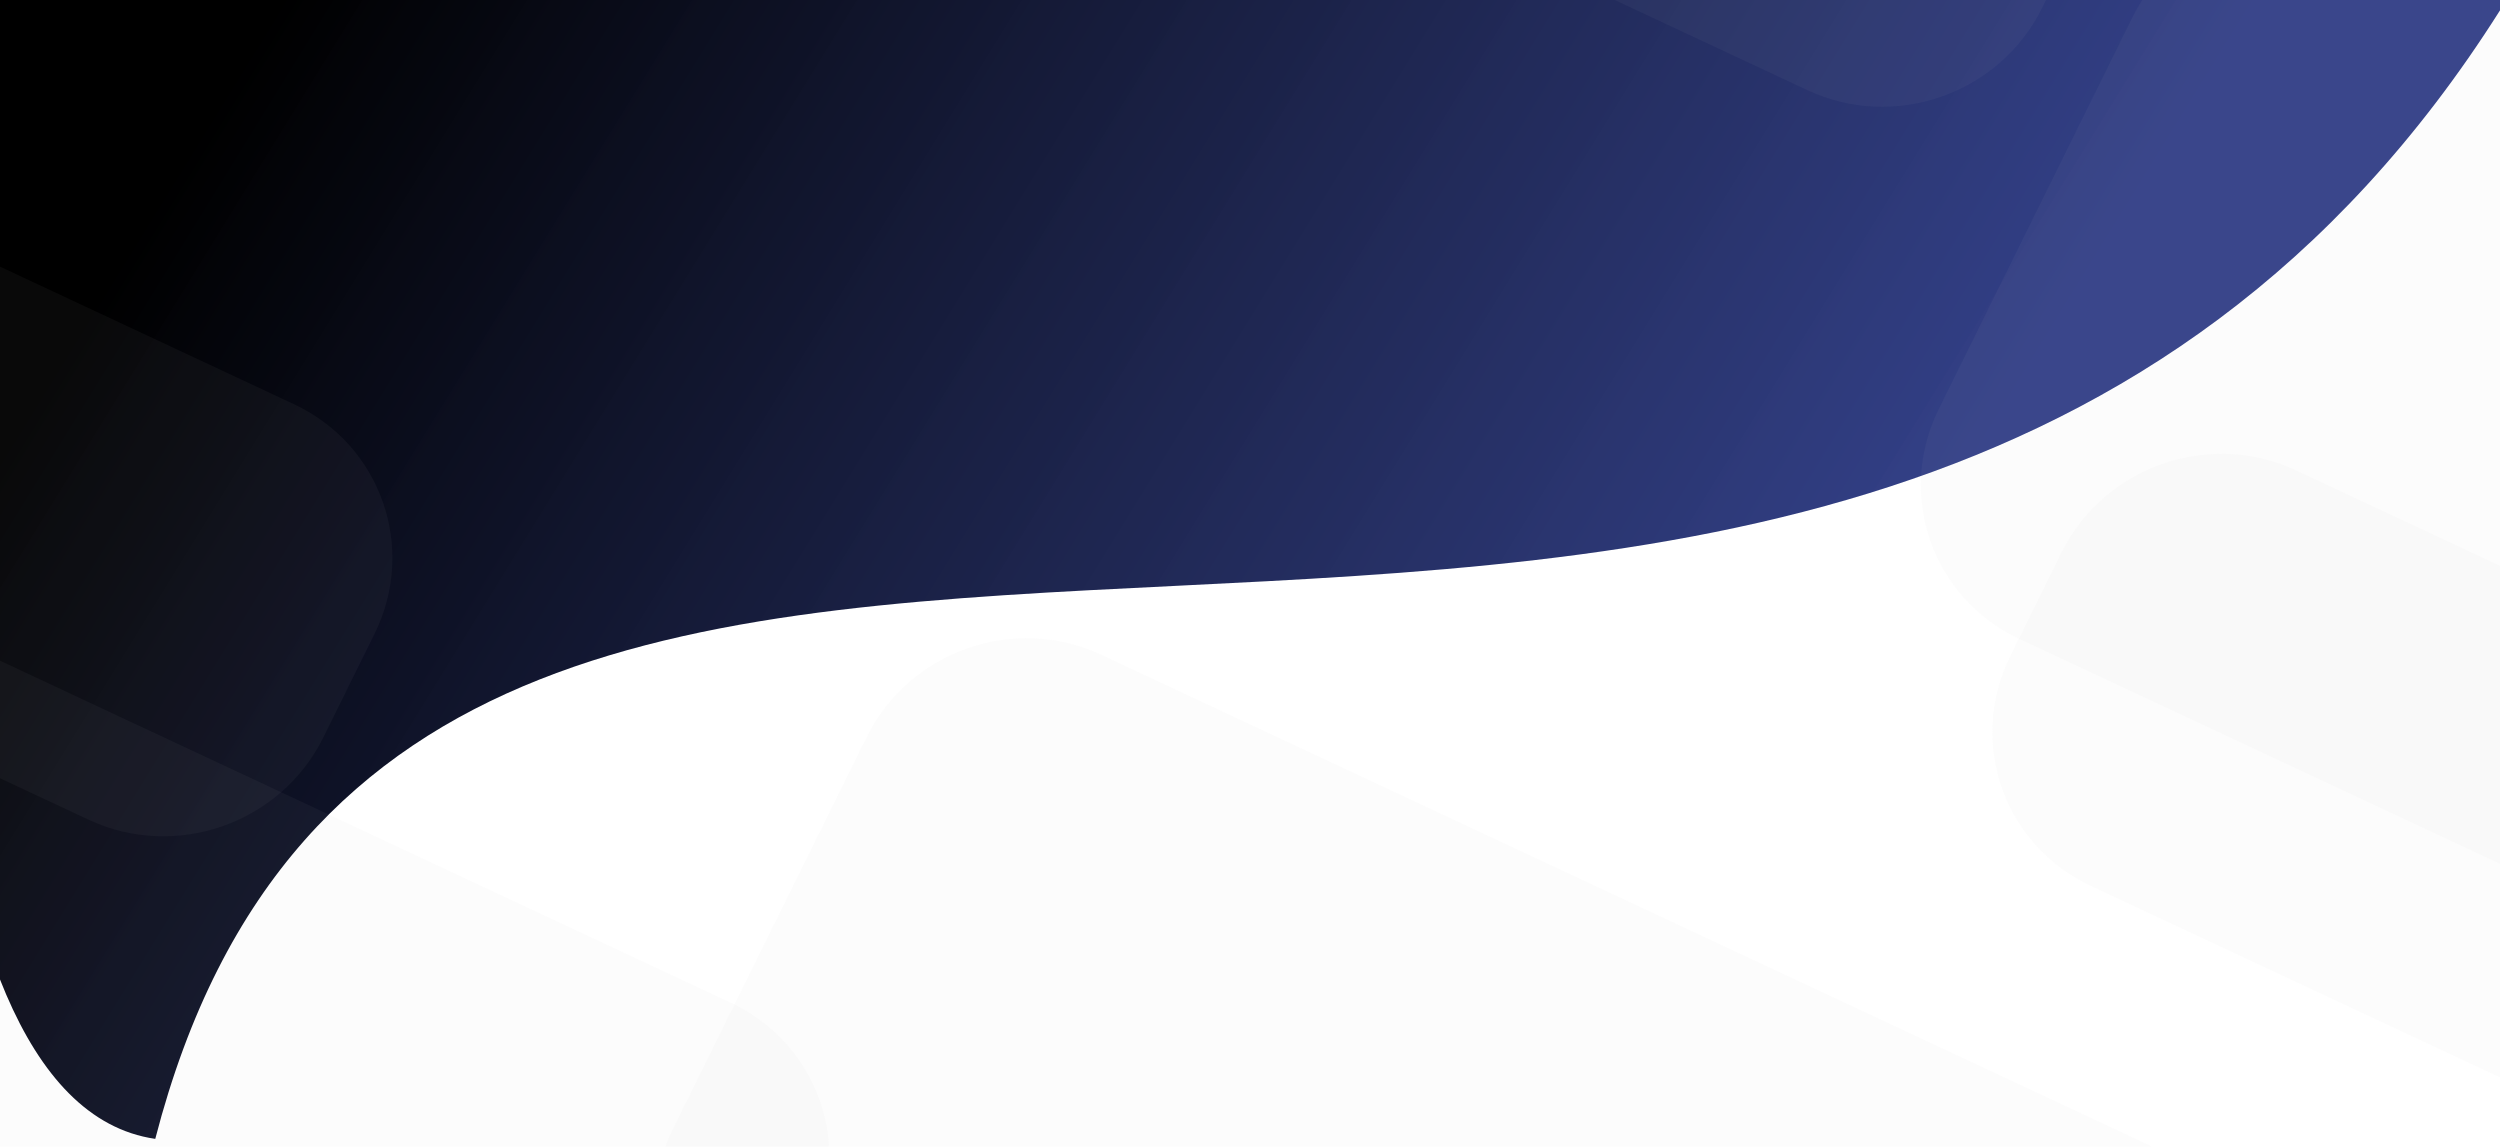
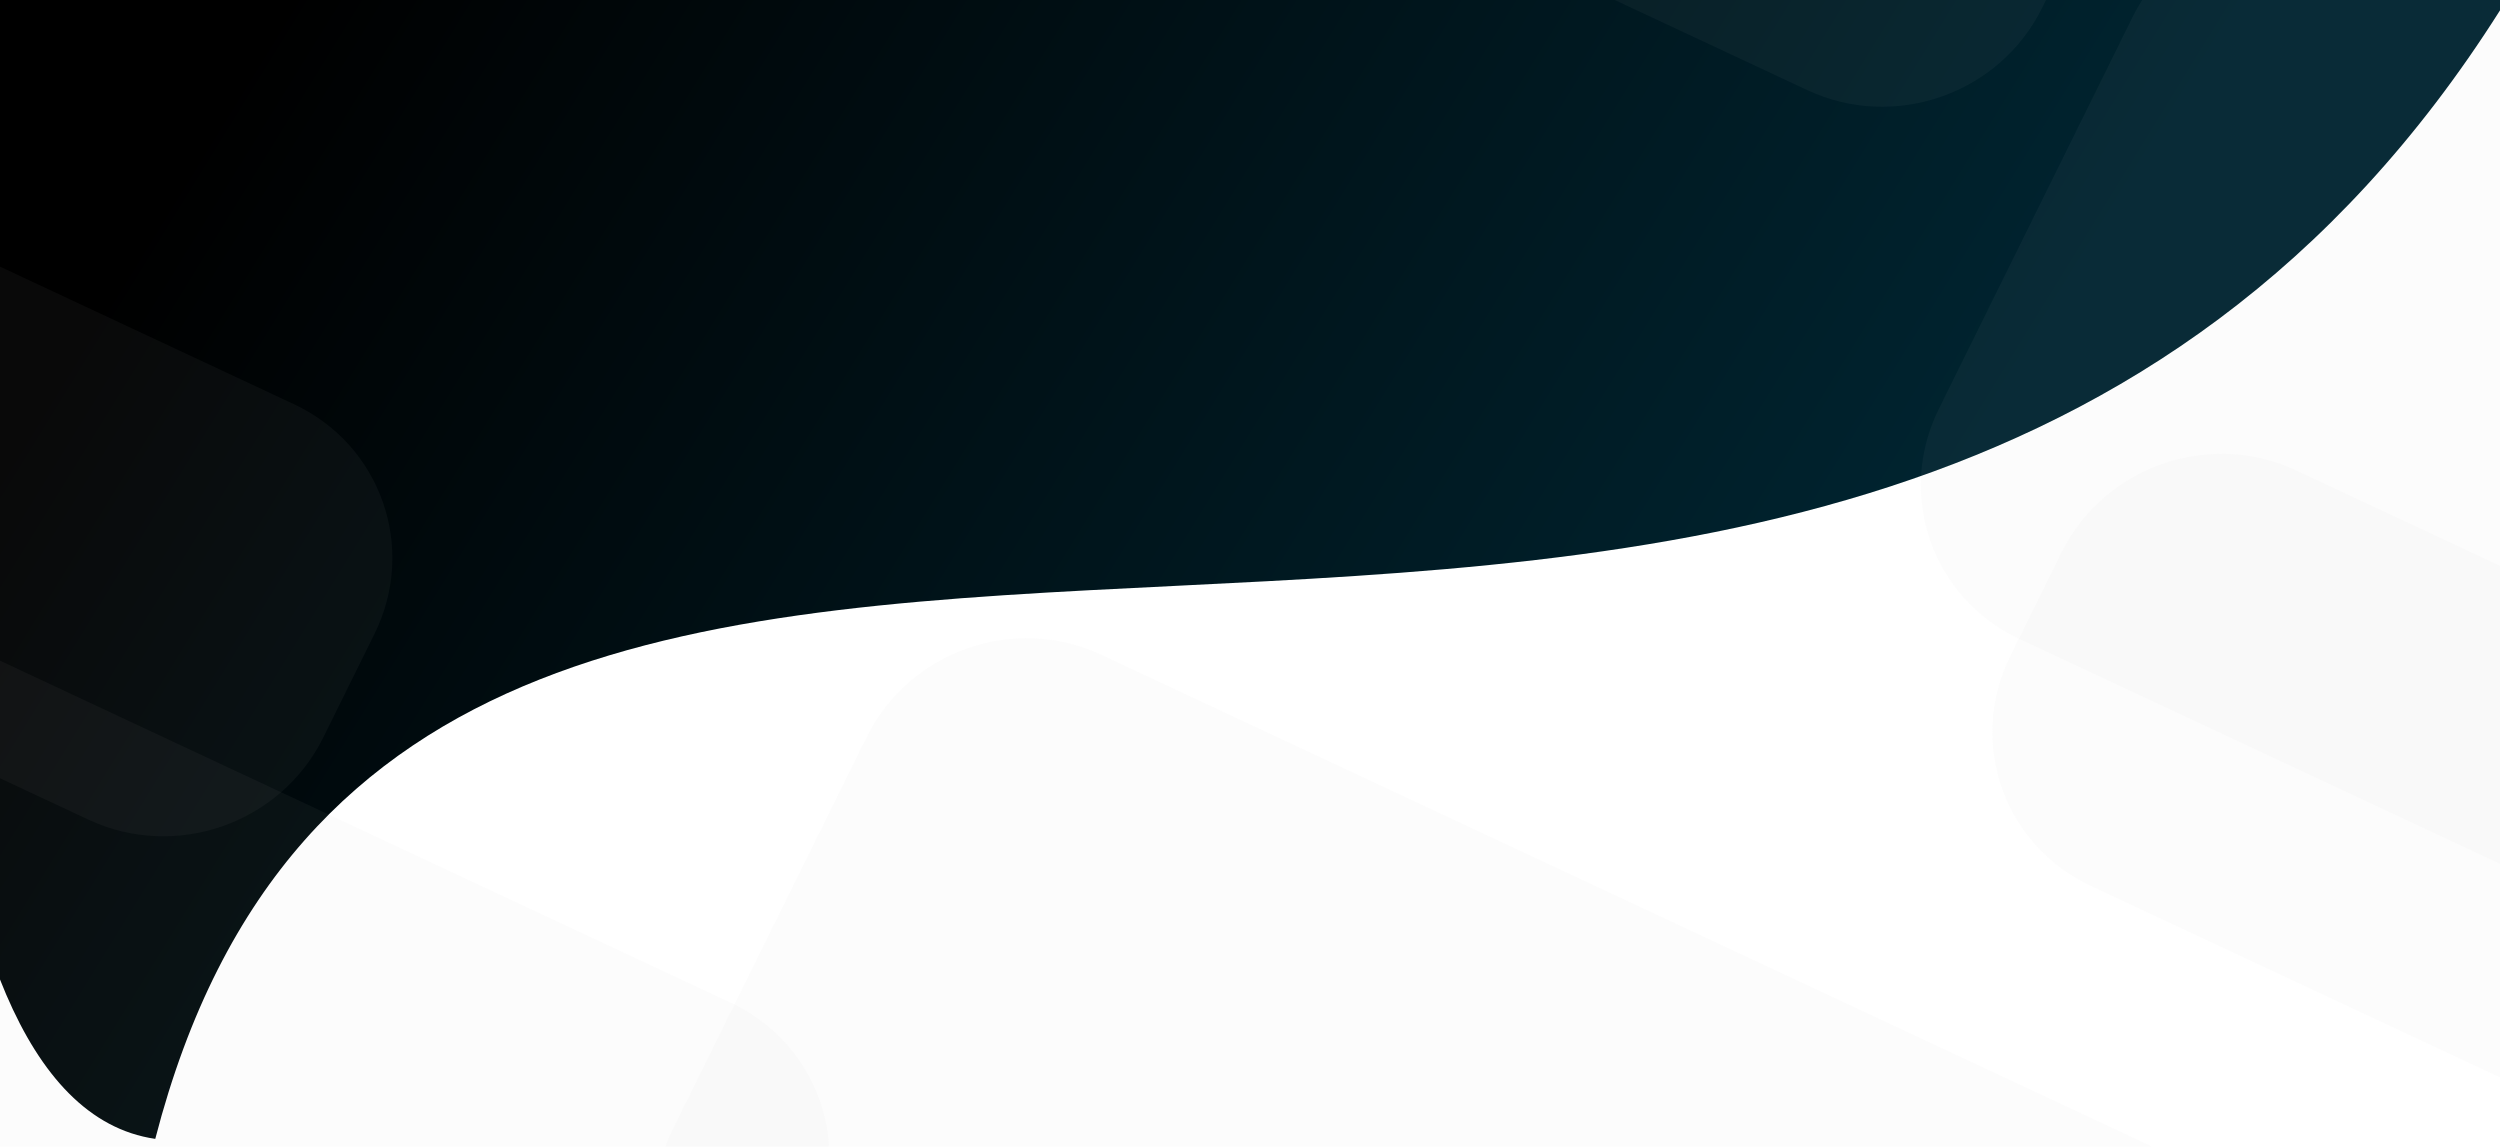
- <svg xmlns="http://www.w3.org/2000/svg" width="1437" height="659" viewBox="0 0 1437 659" fill="none">
+ <svg xmlns="http://www.w3.org/2000/svg" id="bannerSvg" width="1437" height="659" viewBox="0 0 1437 659" fill="none">
  <g clip-path="url(#clip0)">
-     <rect width="1437" height="659" fill="rgba(255, 255, 255, 0)" />
-     <path d="M-27.905             -7H1437V5.96C1054.89             610.015             240.926             67.679             89.246             654.624C-62.434             632.57             -52.055             204.352             -27.905             -7Z" fill="url(#paint0_linear)" />
-     <rect width="866.775" height="451.586" rx="100" transform="matrix(0.905721 0.423874 -0.443203 0.896421 542.498 334)" fill="#C4C4C4" fill-opacity="0.05" />
-     <rect width="866.775" height="451.586" rx="100" transform="matrix(0.905721 0.423874 -0.443203 0.896421 542.498 334)" fill="url(#paint1_linear)" fill-opacity="0.05" />
-     <rect width="678.948" height="353.729" rx="100" transform="matrix(0.905721 0.423874 -0.443203 0.896421 -104.226 331)" fill="#C4C4C4" fill-opacity="0.05" />
-     <rect width="678.948" height="353.729" rx="100" transform="matrix(0.905721 0.423874 -0.443203 0.896421 -104.226 331)" fill="url(#paint2_linear)" fill-opacity="0.05" />
-     <rect width="511.332" height="266.402" rx="100" transform="matrix(0.905721 0.423874 -0.443203 0.896421 -203.559 58)" fill="#C4C4C4" fill-opacity="0.05" />
-     <rect width="511.332" height="266.402" rx="100" transform="matrix(0.905721 0.423874 -0.443203 0.896421 -203.559 58)" fill="url(#paint3_linear)" fill-opacity="0.05" />
-     <rect width="511.332" height="266.402" rx="100" transform="matrix(0.905721 0.423874 -0.443203 0.896421 1229.25 228)" fill="#C4C4C4" fill-opacity="0.05" />
-     <rect width="511.332" height="266.402" rx="100" transform="matrix(0.905721 0.423874 -0.443203 0.896421 1229.25 228)" fill="url(#paint4_linear)" fill-opacity="0.05" />
-     <rect width="866.775" height="451.586" rx="100" transform="matrix(0.905721 0.423874 -0.443203 0.896421 1270.21 -80)" fill="#C4C4C4" fill-opacity="0.05" />
+     <rect class="theme-color" width="1437" height="659" fill="rgba(255, 255, 255, 0)" />
+     <path class="theme-color" d="M-27.905             -7H1437V5.96C1054.89             610.015             240.926             67.679             89.246             654.624C-62.434             632.57             -52.055             204.352             -27.905             -7Z" fill="url(#paint0_linear)" />
+     <rect class="theme-color" width="866.775" height="451.586" rx="100" transform="matrix(0.905721 0.423874 -0.443203 0.896421 542.498 334)" fill="#C4C4C4" fill-opacity="0.05" />
+     <rect class="theme-color" width="866.775" height="451.586" rx="100" transform="matrix(0.905721 0.423874 -0.443203 0.896421 542.498 334)" fill="url(#paint1_linear)" fill-opacity="0.05" />
+     <rect class="theme-color" width="678.948" height="353.729" rx="100" transform="matrix(0.905721 0.423874 -0.443203 0.896421 -104.226 331)" fill="#C4C4C4" fill-opacity="0.05" />
+     <rect class="theme-color" width="678.948" height="353.729" rx="100" transform="matrix(0.905721 0.423874 -0.443203 0.896421 -104.226 331)" fill="url(#paint2_linear)" fill-opacity="0.05" />
+     <rect class="theme-color" width="511.332" height="266.402" rx="100" transform="matrix(0.905721 0.423874 -0.443203 0.896421 -203.559 58)" fill="#C4C4C4" fill-opacity="0.05" />
+     <rect class="theme-color" width="511.332" height="266.402" rx="100" transform="matrix(0.905721 0.423874 -0.443203 0.896421 -203.559 58)" fill="url(#paint3_linear)" fill-opacity="0.05" />
+     <rect class="theme-color" width="511.332" height="266.402" rx="100" transform="matrix(0.905721 0.423874 -0.443203 0.896421 1229.25 228)" fill="#C4C4C4" fill-opacity="0.05" />
+     <rect class="theme-color" width="511.332" height="266.402" rx="100" transform="matrix(0.905721 0.423874 -0.443203 0.896421 1229.25 228)" fill="url(#paint4_linear)" fill-opacity="0.05" />
+     <rect class="theme-color" width="866.775" height="451.586" rx="100" transform="matrix(0.905721 0.423874 -0.443203 0.896421 1270.21 -80)" fill="#C4C4C4" fill-opacity="0.05" />
    <rect width="866.775" height="451.586" rx="100" transform="matrix(0.905721 0.423874 -0.443203 0.896421 1270.21 -80)" fill="url(#paint5_linear)" fill-opacity="0.05" />
-     <rect width="866.775" height="451.586" rx="100" transform="matrix(0.905721 0.423874 -0.443203 0.896421 544.553 -678)" fill="#C4C4C4" fill-opacity="0.05" />
-     <rect width="866.775" height="451.586" rx="100" transform="matrix(0.905721 0.423874 -0.443203 0.896421 544.553 -678)" fill="url(#paint6_linear)" fill-opacity="0.05" />
+     <rect class="theme-color" width="866.775" height="451.586" rx="100" transform="matrix(0.905721 0.423874 -0.443203 0.896421 544.553 -678)" fill="#C4C4C4" fill-opacity="0.05" />
+     <rect class="theme-color" width="866.775" height="451.586" rx="100" transform="matrix(0.905721 0.423874 -0.443203 0.896421 544.553 -678)" fill="url(#paint6_linear)" fill-opacity="0.05" />
  </g>
  <defs>
    <linearGradient id="paint0_linear" x1="957.019" y1="554.248" x2="132.235" y2="46.375" gradientUnits="userSpaceOnUse">
-       <stop stop-color="#293782f3" />
+       <stop stop-color="#002430" />
      <stop offset="1" stop-color="#9D7FF" />
    </linearGradient>
    <linearGradient id="paint1_linear" x1="433.388" y1="0" x2="433.388" y2="451.586" gradientUnits="userSpaceOnUse">
      <stop stop-color="rgba(255, 255, 255, 0)" />
      <stop offset="1" stop-color="rgba(255, 255, 255, 0)" stop-opacity="0" />
    </linearGradient>
    <linearGradient id="paint2_linear" x1="339.474" y1="0" x2="339.474" y2="353.729" gradientUnits="userSpaceOnUse">
      <stop stop-color="rgba(255, 255, 255, 0)" />
      <stop offset="1" stop-color="rgba(255, 255, 255, 0)" stop-opacity="0" />
    </linearGradient>
    <linearGradient id="paint3_linear" x1="255.666" y1="0" x2="255.666" y2="266.402" gradientUnits="userSpaceOnUse">
      <stop stop-color="rgba(255, 255, 255, 0)" />
      <stop offset="1" stop-color="rgba(255, 255, 255, 0)" stop-opacity="0" />
    </linearGradient>
    <linearGradient id="paint4_linear" x1="255.666" y1="0" x2="255.666" y2="266.402" gradientUnits="userSpaceOnUse">
      <stop stop-color="rgba(255, 255, 255, 0)" />
      <stop offset="1" stop-color="rgba(255, 255, 255, 0)" stop-opacity="0" />
    </linearGradient>
    <linearGradient id="paint5_linear" x1="433.388" y1="0" x2="433.388" y2="451.586" gradientUnits="userSpaceOnUse">
      <stop stop-color="rgba(255, 255, 255, 0)" />
      <stop offset="1" stop-color="rgba(255, 255, 255, 0)" stop-opacity="0" />
    </linearGradient>
    <linearGradient id="paint6_linear" x1="433.388" y1="0" x2="433.388" y2="451.586" gradientUnits="userSpaceOnUse">
      <stop stop-color="rgba(255, 255, 255, 0)" />
      <stop offset="1" stop-color="rgba(255, 255, 255, 0)" stop-opacity="0" />
    </linearGradient>
    <clipPath id="clip0">
      <rect width="1437" height="659" fill="rgba(255, 255, 255, 0)" />
    </clipPath>
  </defs>
</svg>
